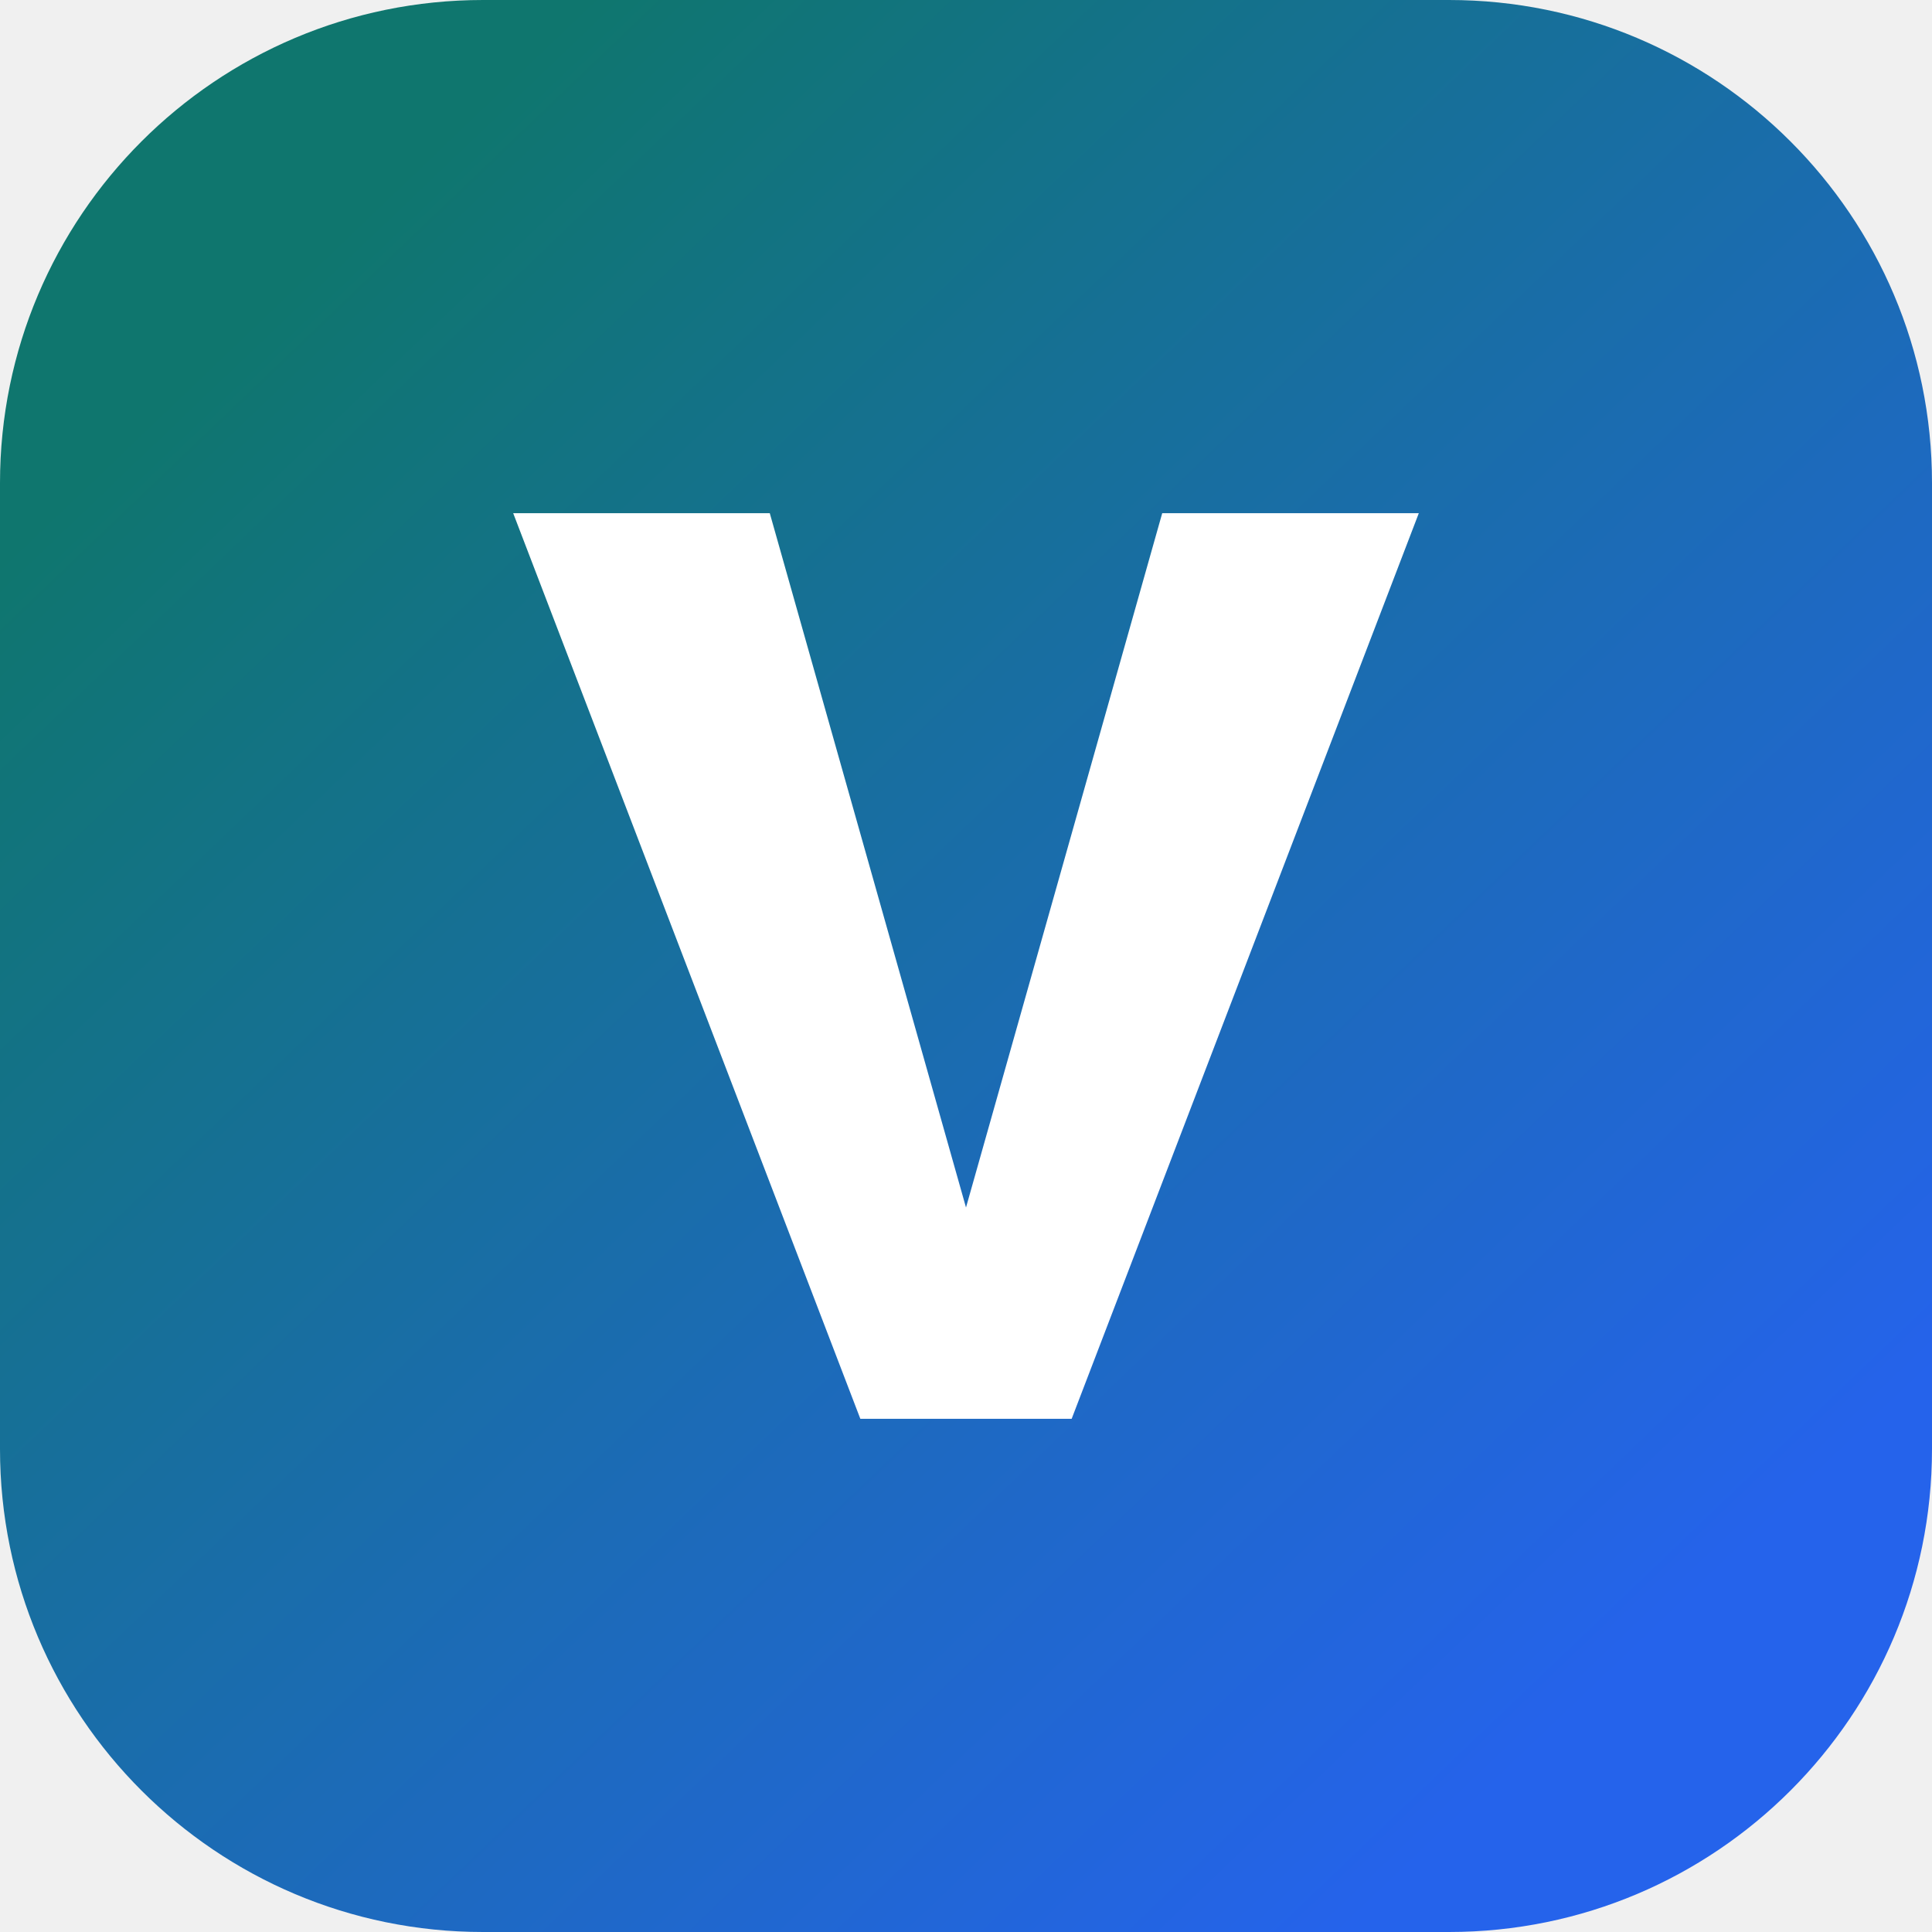
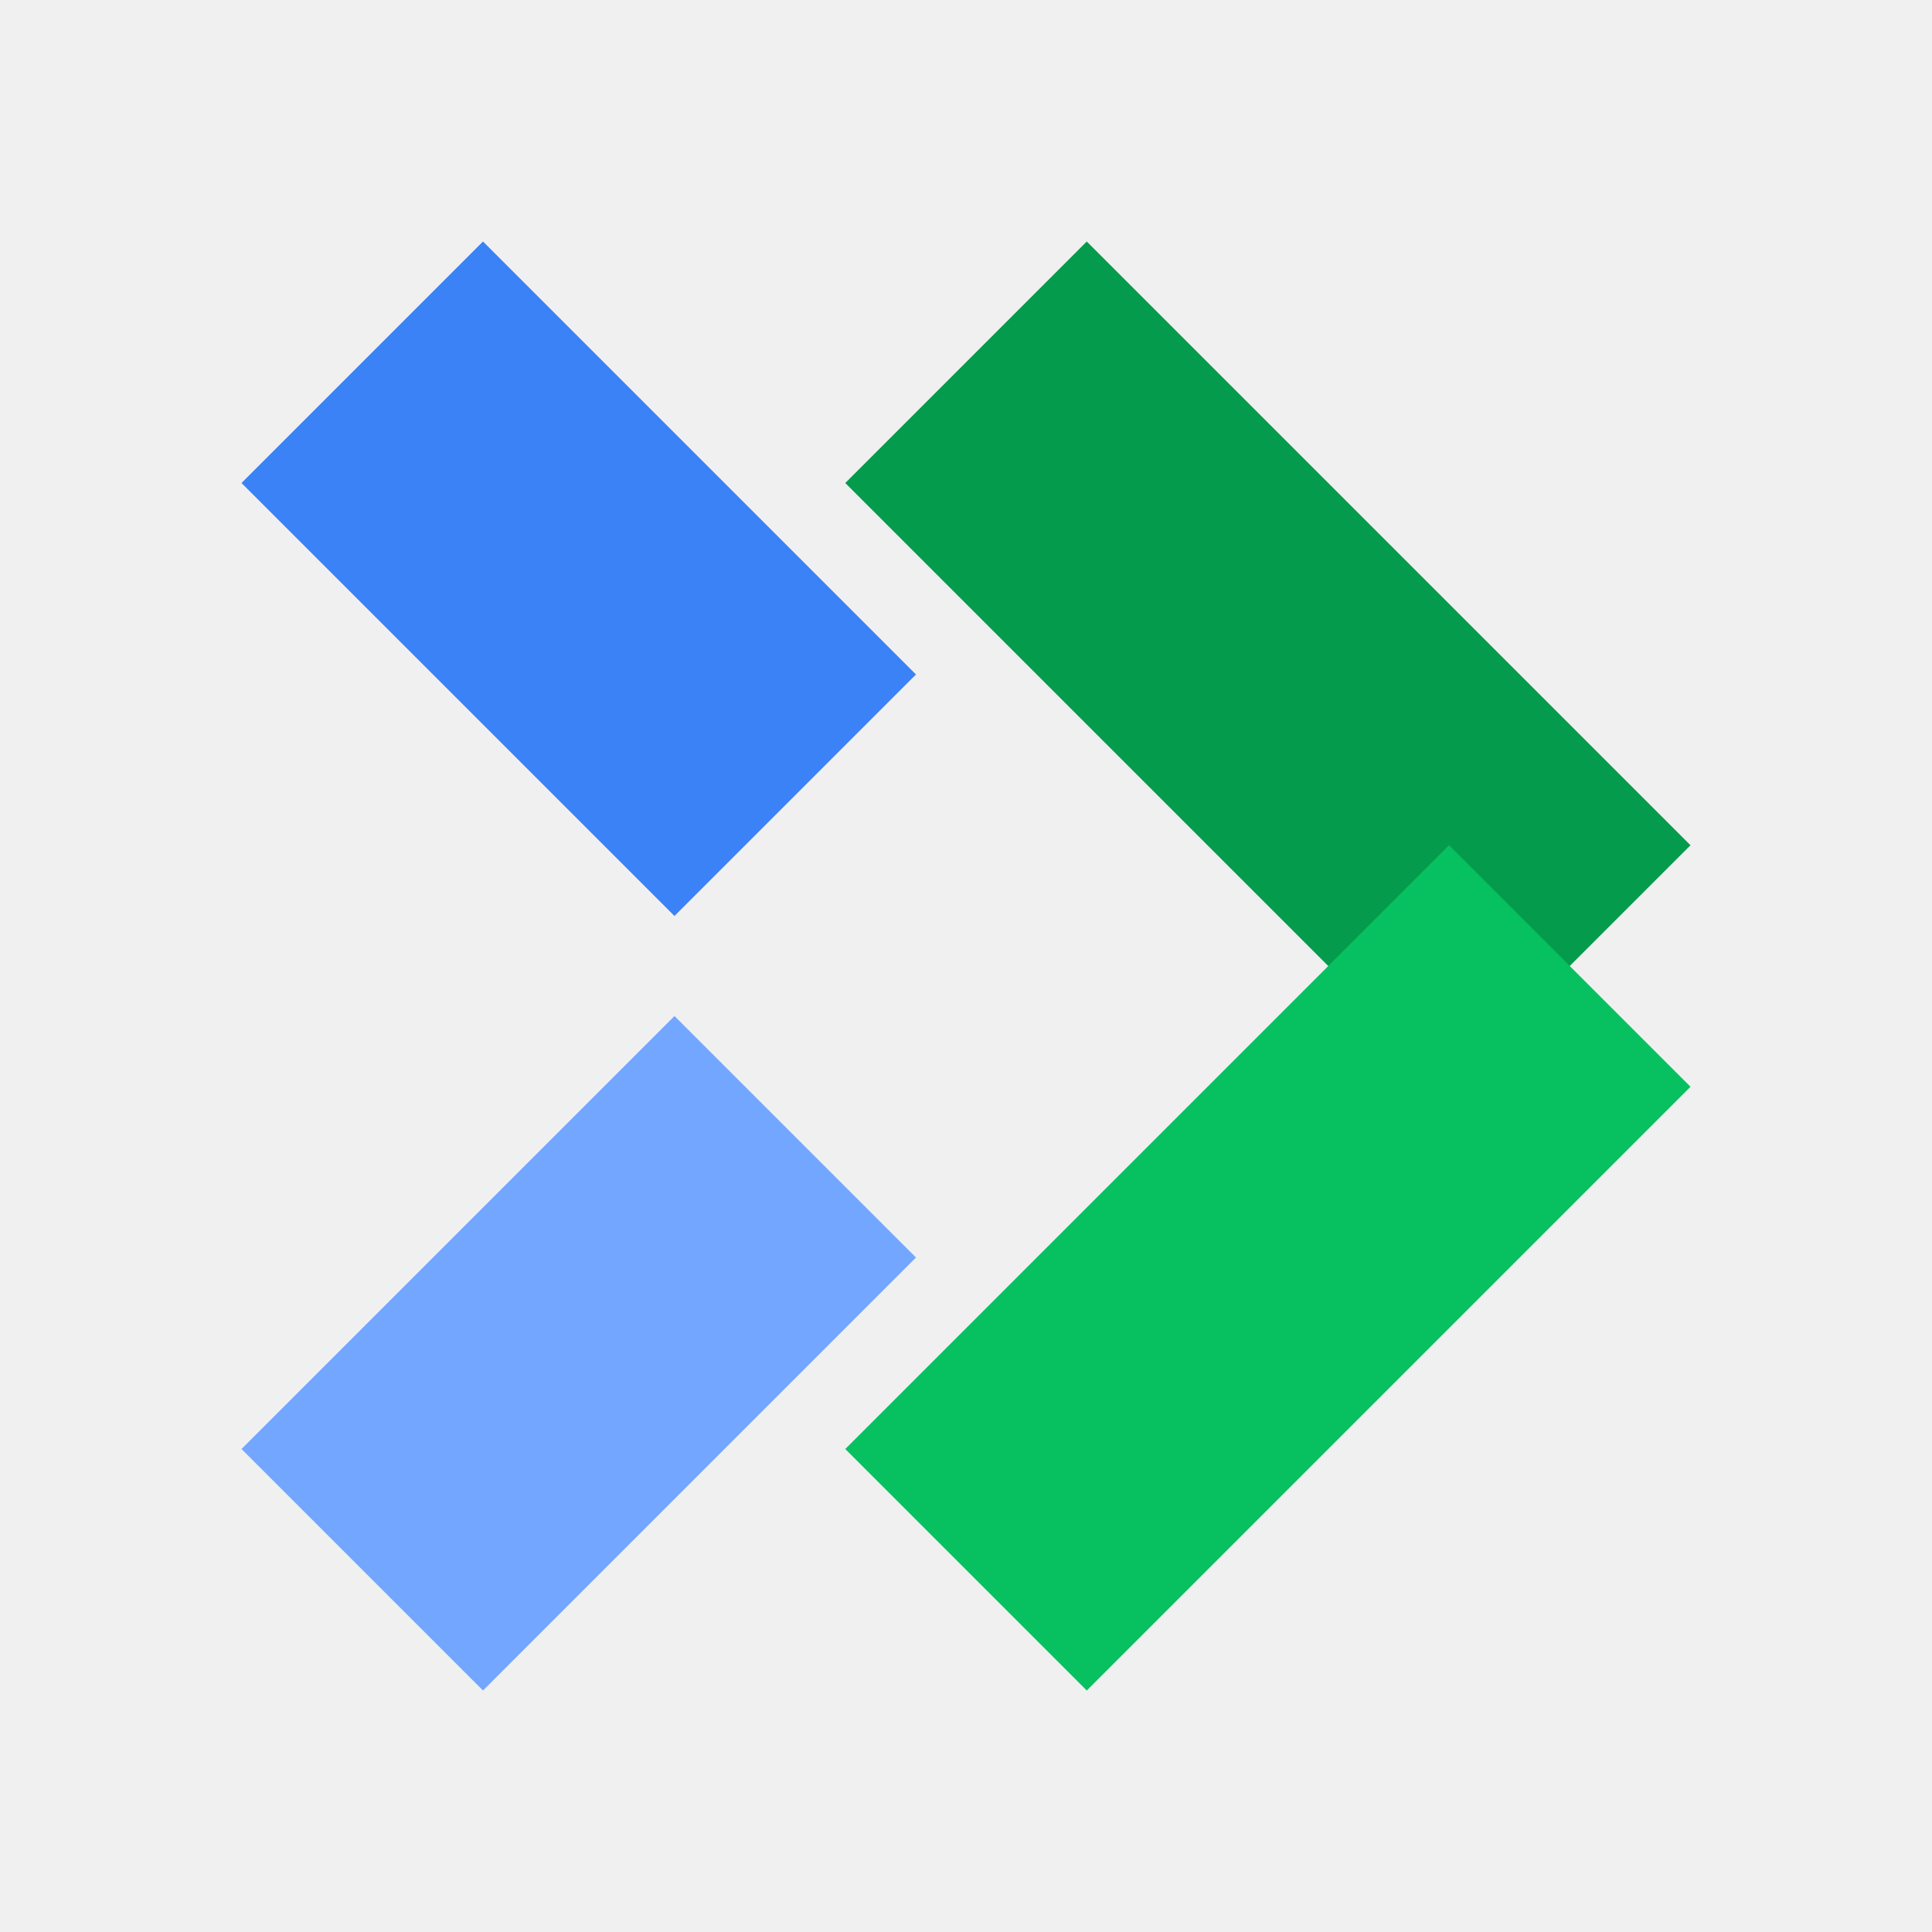
<svg xmlns="http://www.w3.org/2000/svg" width="128" height="128" viewBox="0 0 128 128" fill="none">
-   <rect width="128" height="128" rx="32" fill="url(#paint0_linear_1_2)" />
-   <path d="M34 34H51L64 80L77 34H94L71 94H57L34 34Z" fill="white" />
  <defs>
-     <linearGradient id="paint0_linear_1_2" x1="20" y1="18" x2="108" y2="110" gradientUnits="userSpaceOnUse">
-       <stop stop-color="#0F766E" />
-       <stop offset="1" stop-color="#2563EB" />
-     </linearGradient>
+     <mask id="varo-grid-cut">
+       <rect width="128" height="128" fill="white" />
+       <rect x="48" y="48" width="32" height="32" transform="rotate(45 64 64)" fill="black" />
+     </mask>
  </defs>
+   <g mask="url(#varo-grid-cut)">
+     <path d="M16 32L32 16L72 56L56 72L16 32Z" fill="#3B82F6" />
+     <path d="M72 16L112 56L96 72L56 32L72 16Z" fill="#059B4D" />
+     <path d="M16 96L56 56L72 72L32 112L16 96Z" fill="#73A7FF" />
+     <path d="M56 96L96 56L112 72L72 112L56 96Z" fill="#07C160" />
+   </g>
</svg>
